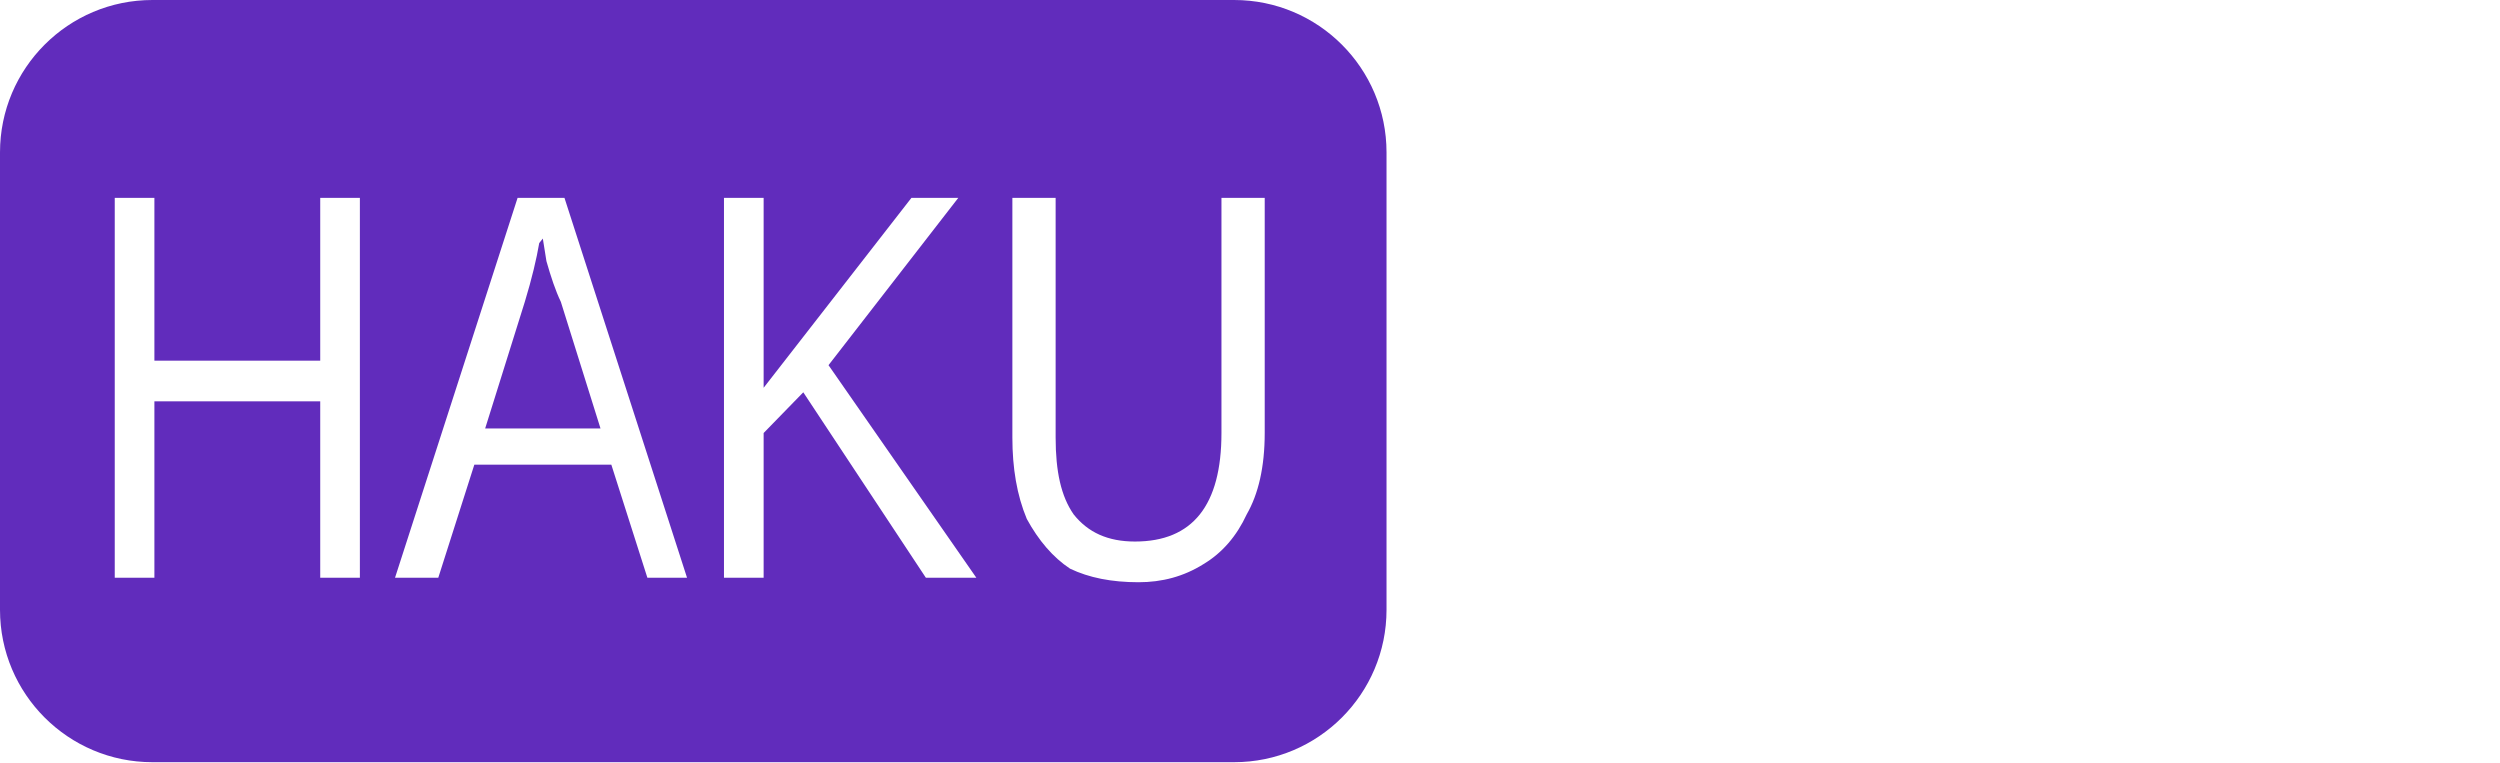
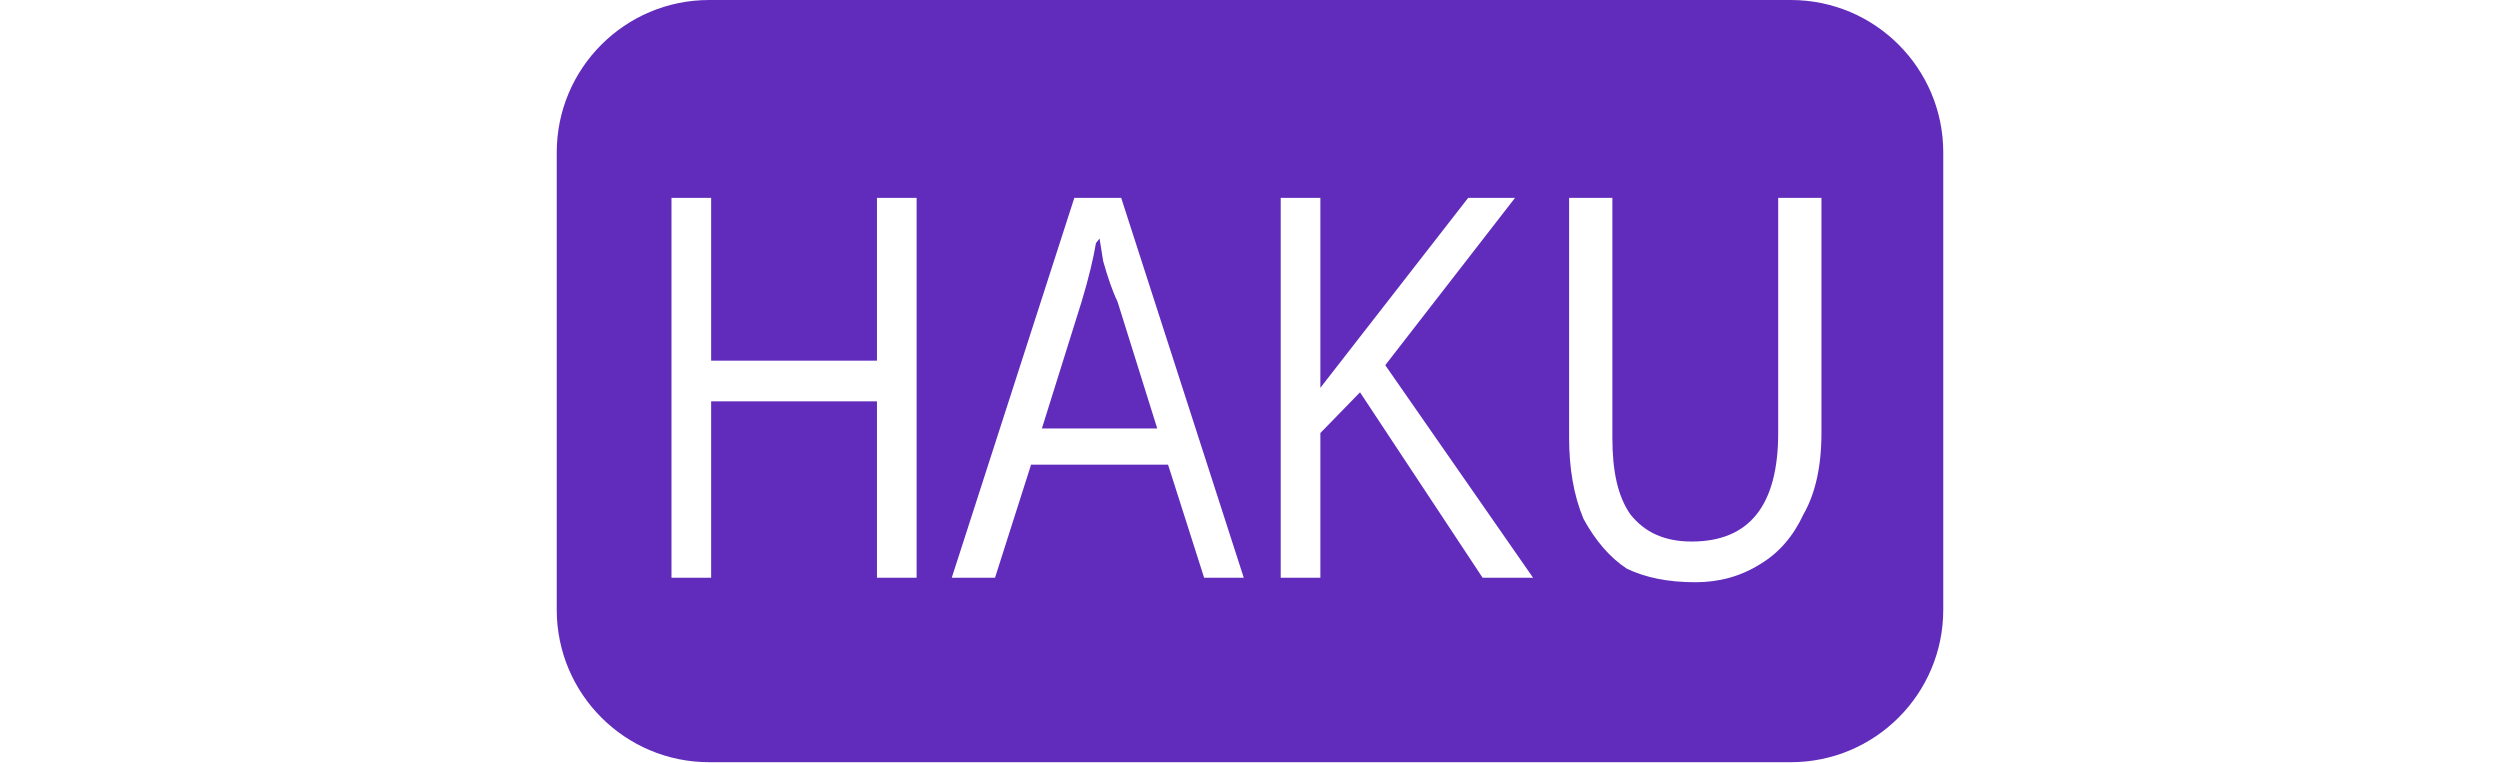
- <svg xmlns="http://www.w3.org/2000/svg" width="164" height="50" viewBox="0 0 164 50" fill="none">
+ <svg xmlns="http://www.w3.org/2000/svg" width="164" height="50" viewBox="0 0 90.956 50" fill="none">
  <rect width="90.956" height="50" rx="10" fill="#612cbc" style="" />
  <text style="fill: rgb(255, 255, 255); font-family: Arial, sans-serif; font-size: 1.9px; white-space: pre;" transform="matrix(15.13493, 0, 0, 18.98569, -278.2628, -350.7155)" x="18.728" y="20.466">HAKU</text>
</svg>
